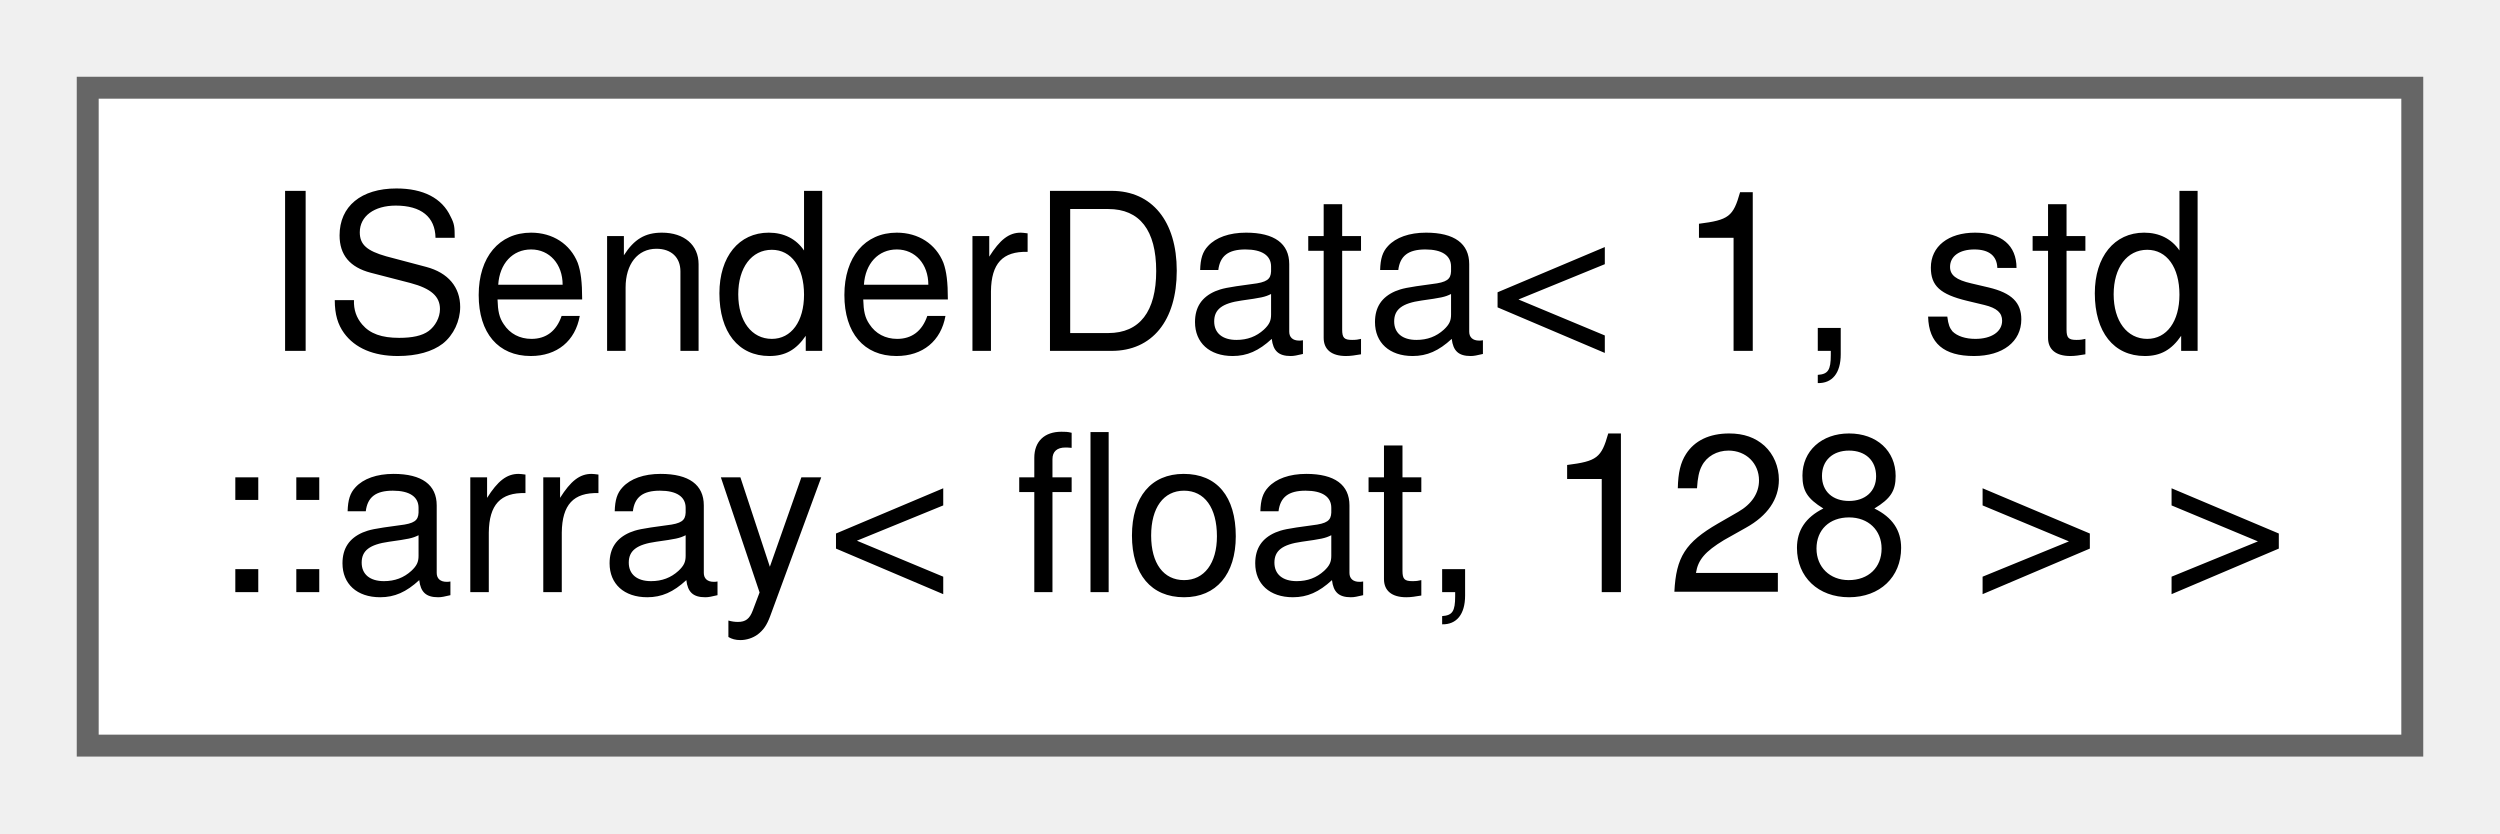
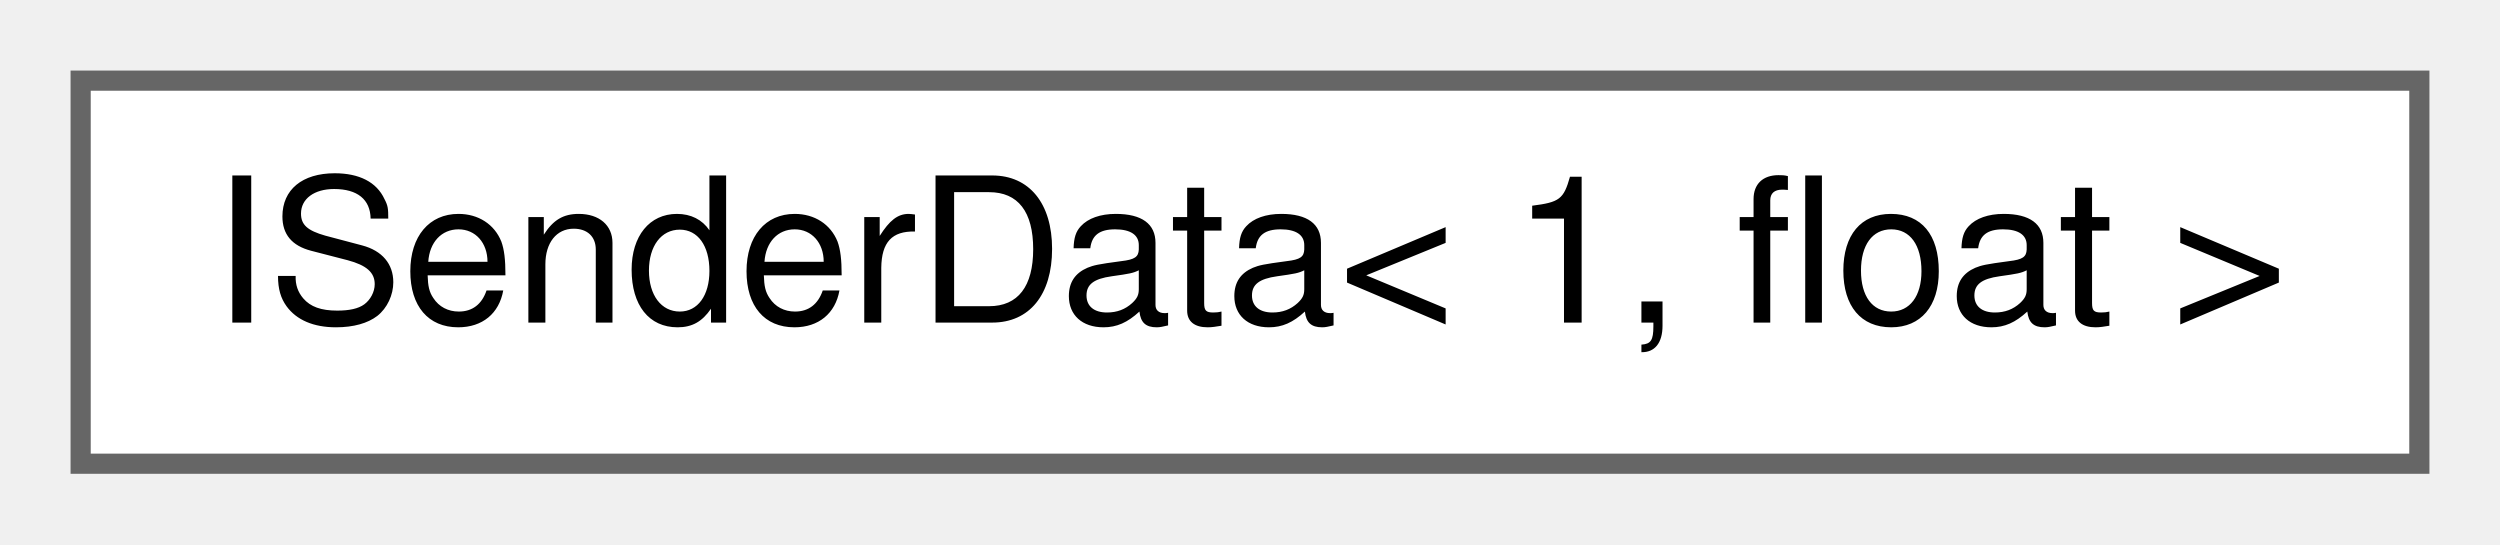
- <svg xmlns="http://www.w3.org/2000/svg" xmlns:xlink="http://www.w3.org/1999/xlink" width="114pt" height="38pt" viewBox="0.00 0.00 114.00 38.00">
-   <g id="graph0" class="graph" transform="scale(1 1) rotate(0) translate(4 34)">
+ <svg xmlns="http://www.w3.org/2000/svg" xmlns:xlink="http://www.w3.org/1999/xlink" width="124pt" height="27pt" viewBox="0.00 0.00 124.00 27.00">
+   <g id="graph0" class="graph" transform="scale(1 1) rotate(0) translate(4 23)">
    <g id="node1" class="node">
      <g id="a_node1">
        <a xlink:href="struct_i_sender_data.html" target="_top" xlink:title=" ">
-           <polygon fill="white" stroke="#666666" points="106,-30 0,-30 0,0 106,0 106,-30" />
-           <text text-anchor="start" x="8" y="-18" font-family="Helvetica,sans-Serif" font-size="10.00">ISenderData&lt; 1, std</text>
-           <text text-anchor="middle" x="53" y="-7" font-family="Helvetica,sans-Serif" font-size="10.00">::array&lt; float, 128 &gt; &gt;</text>
+           <polygon fill="white" stroke="#666666" points="116,-19 0,-19 0,0 116,0 116,-19" />
+           <text text-anchor="middle" x="58" y="-7" font-family="Helvetica,sans-Serif" font-size="10.00">ISenderData&lt; 1, float &gt;</text>
        </a>
      </g>
    </g>
  </g>
</svg>
